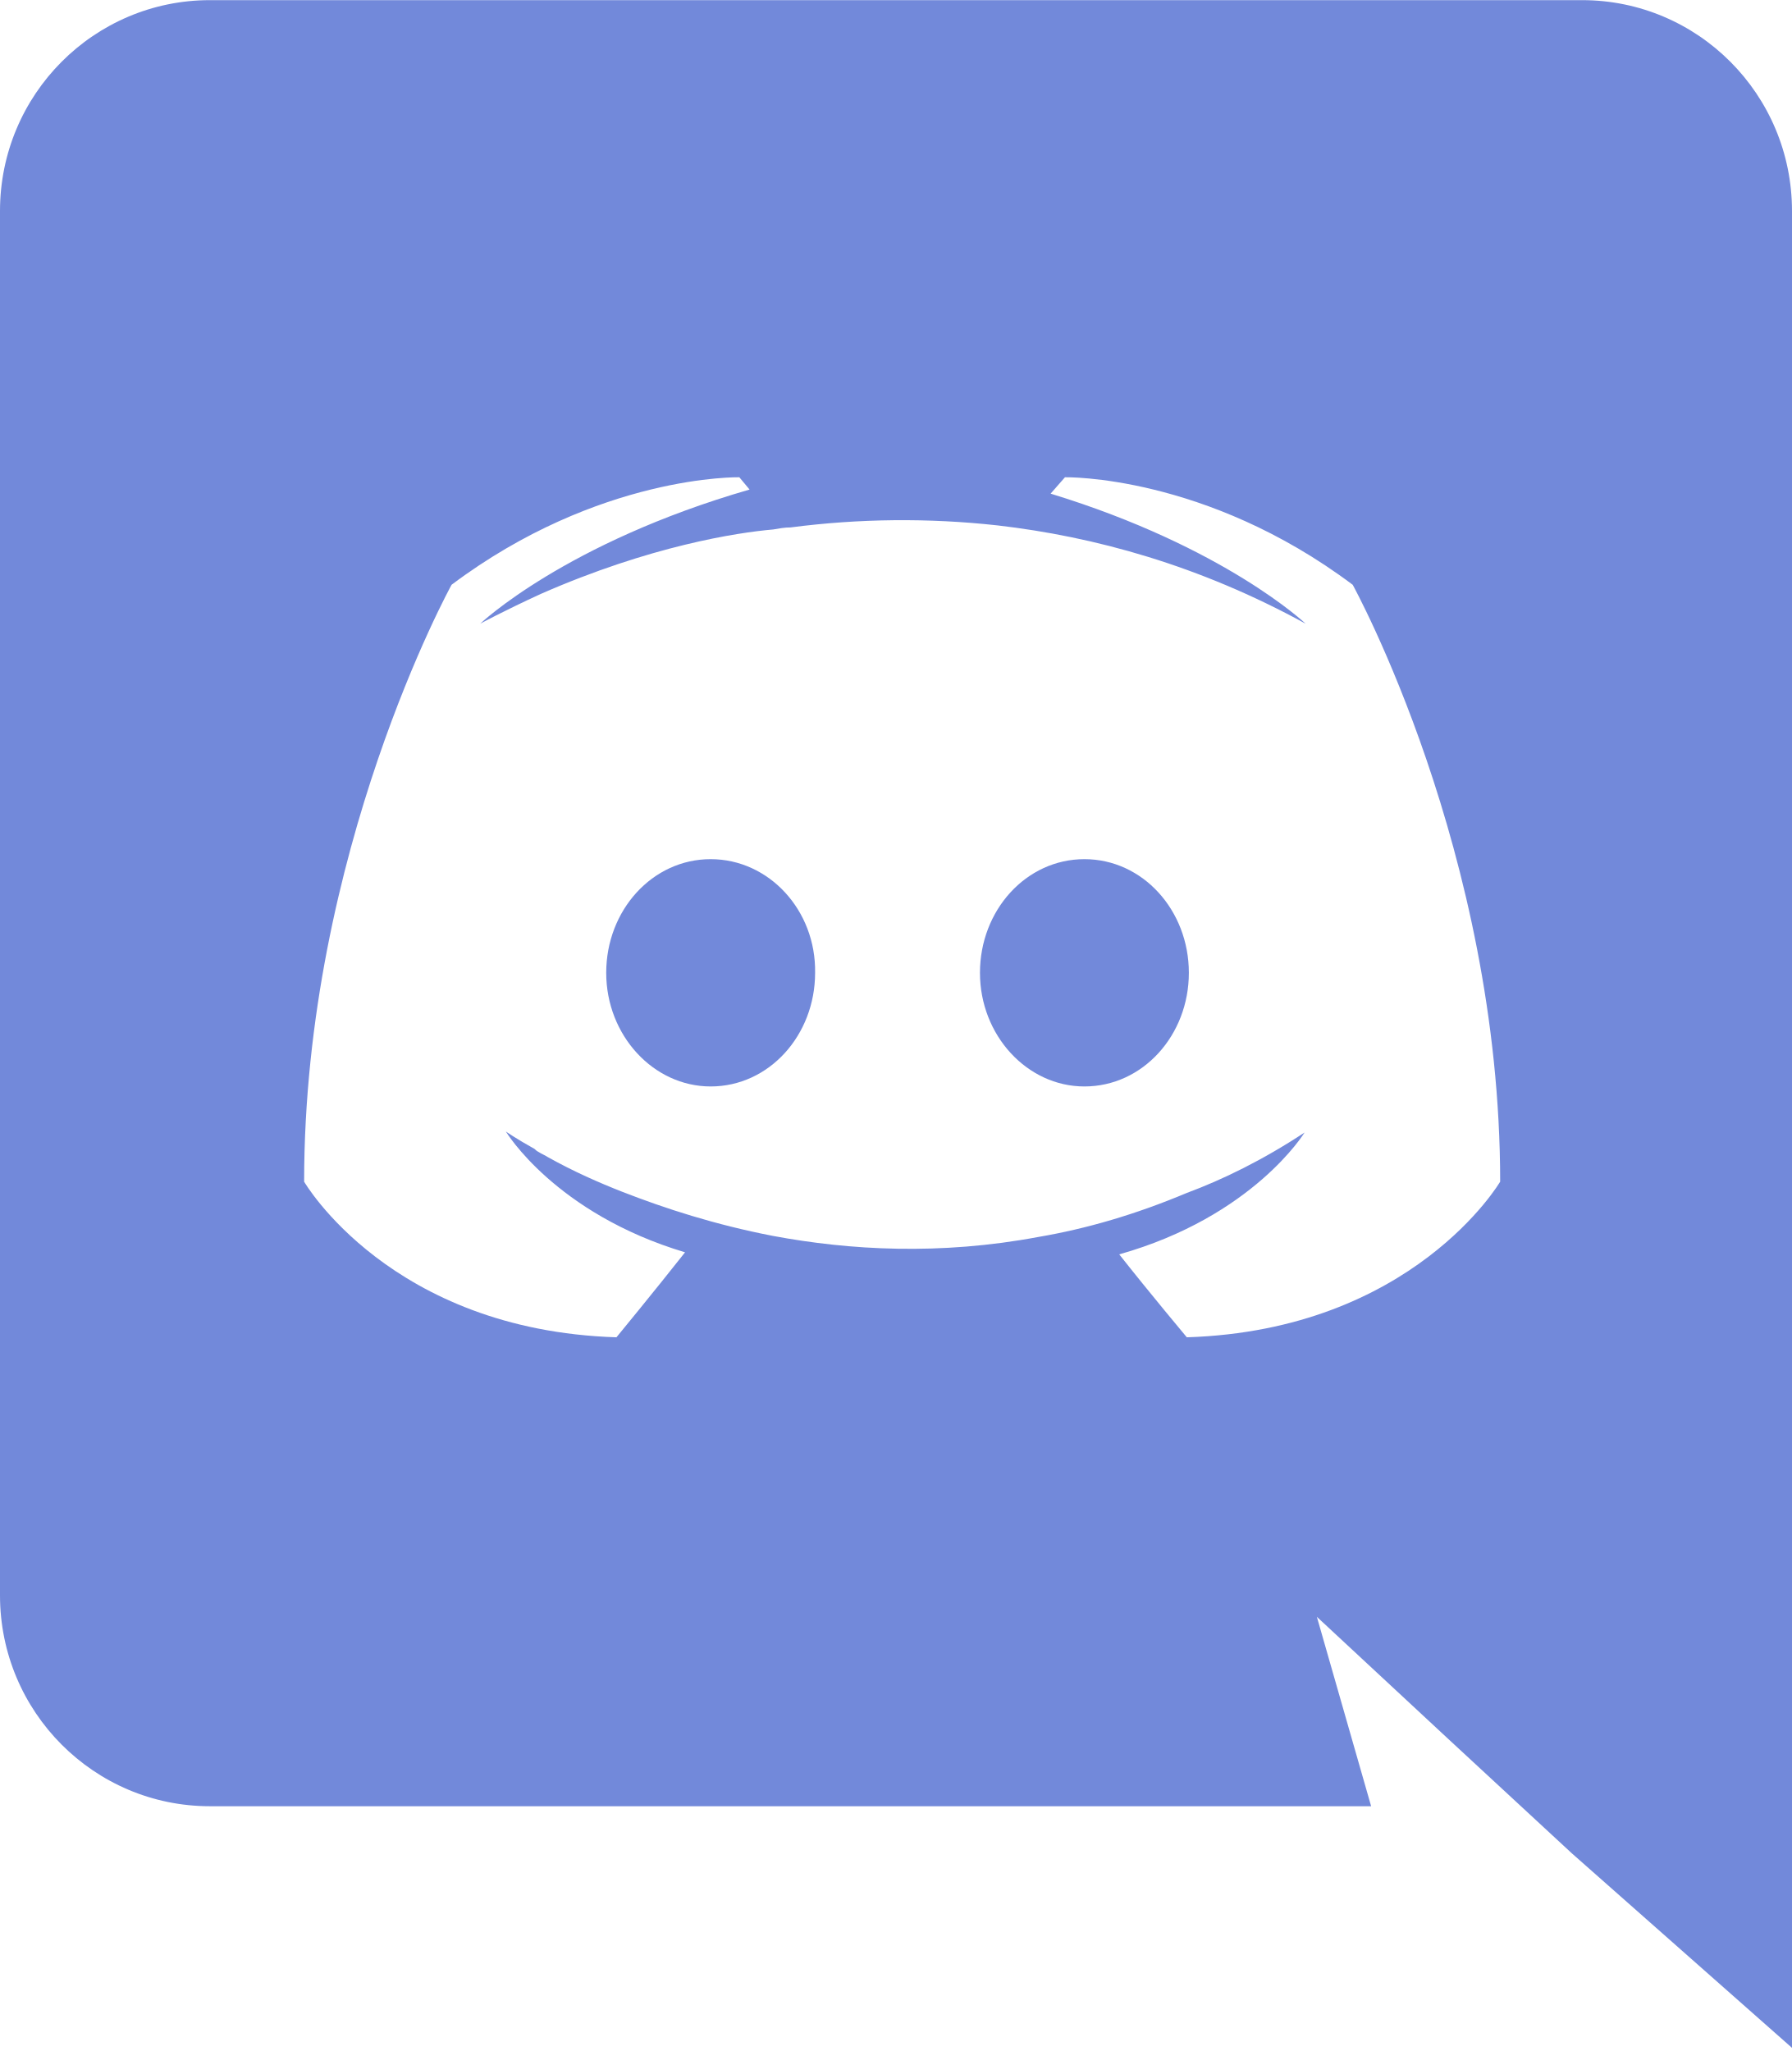
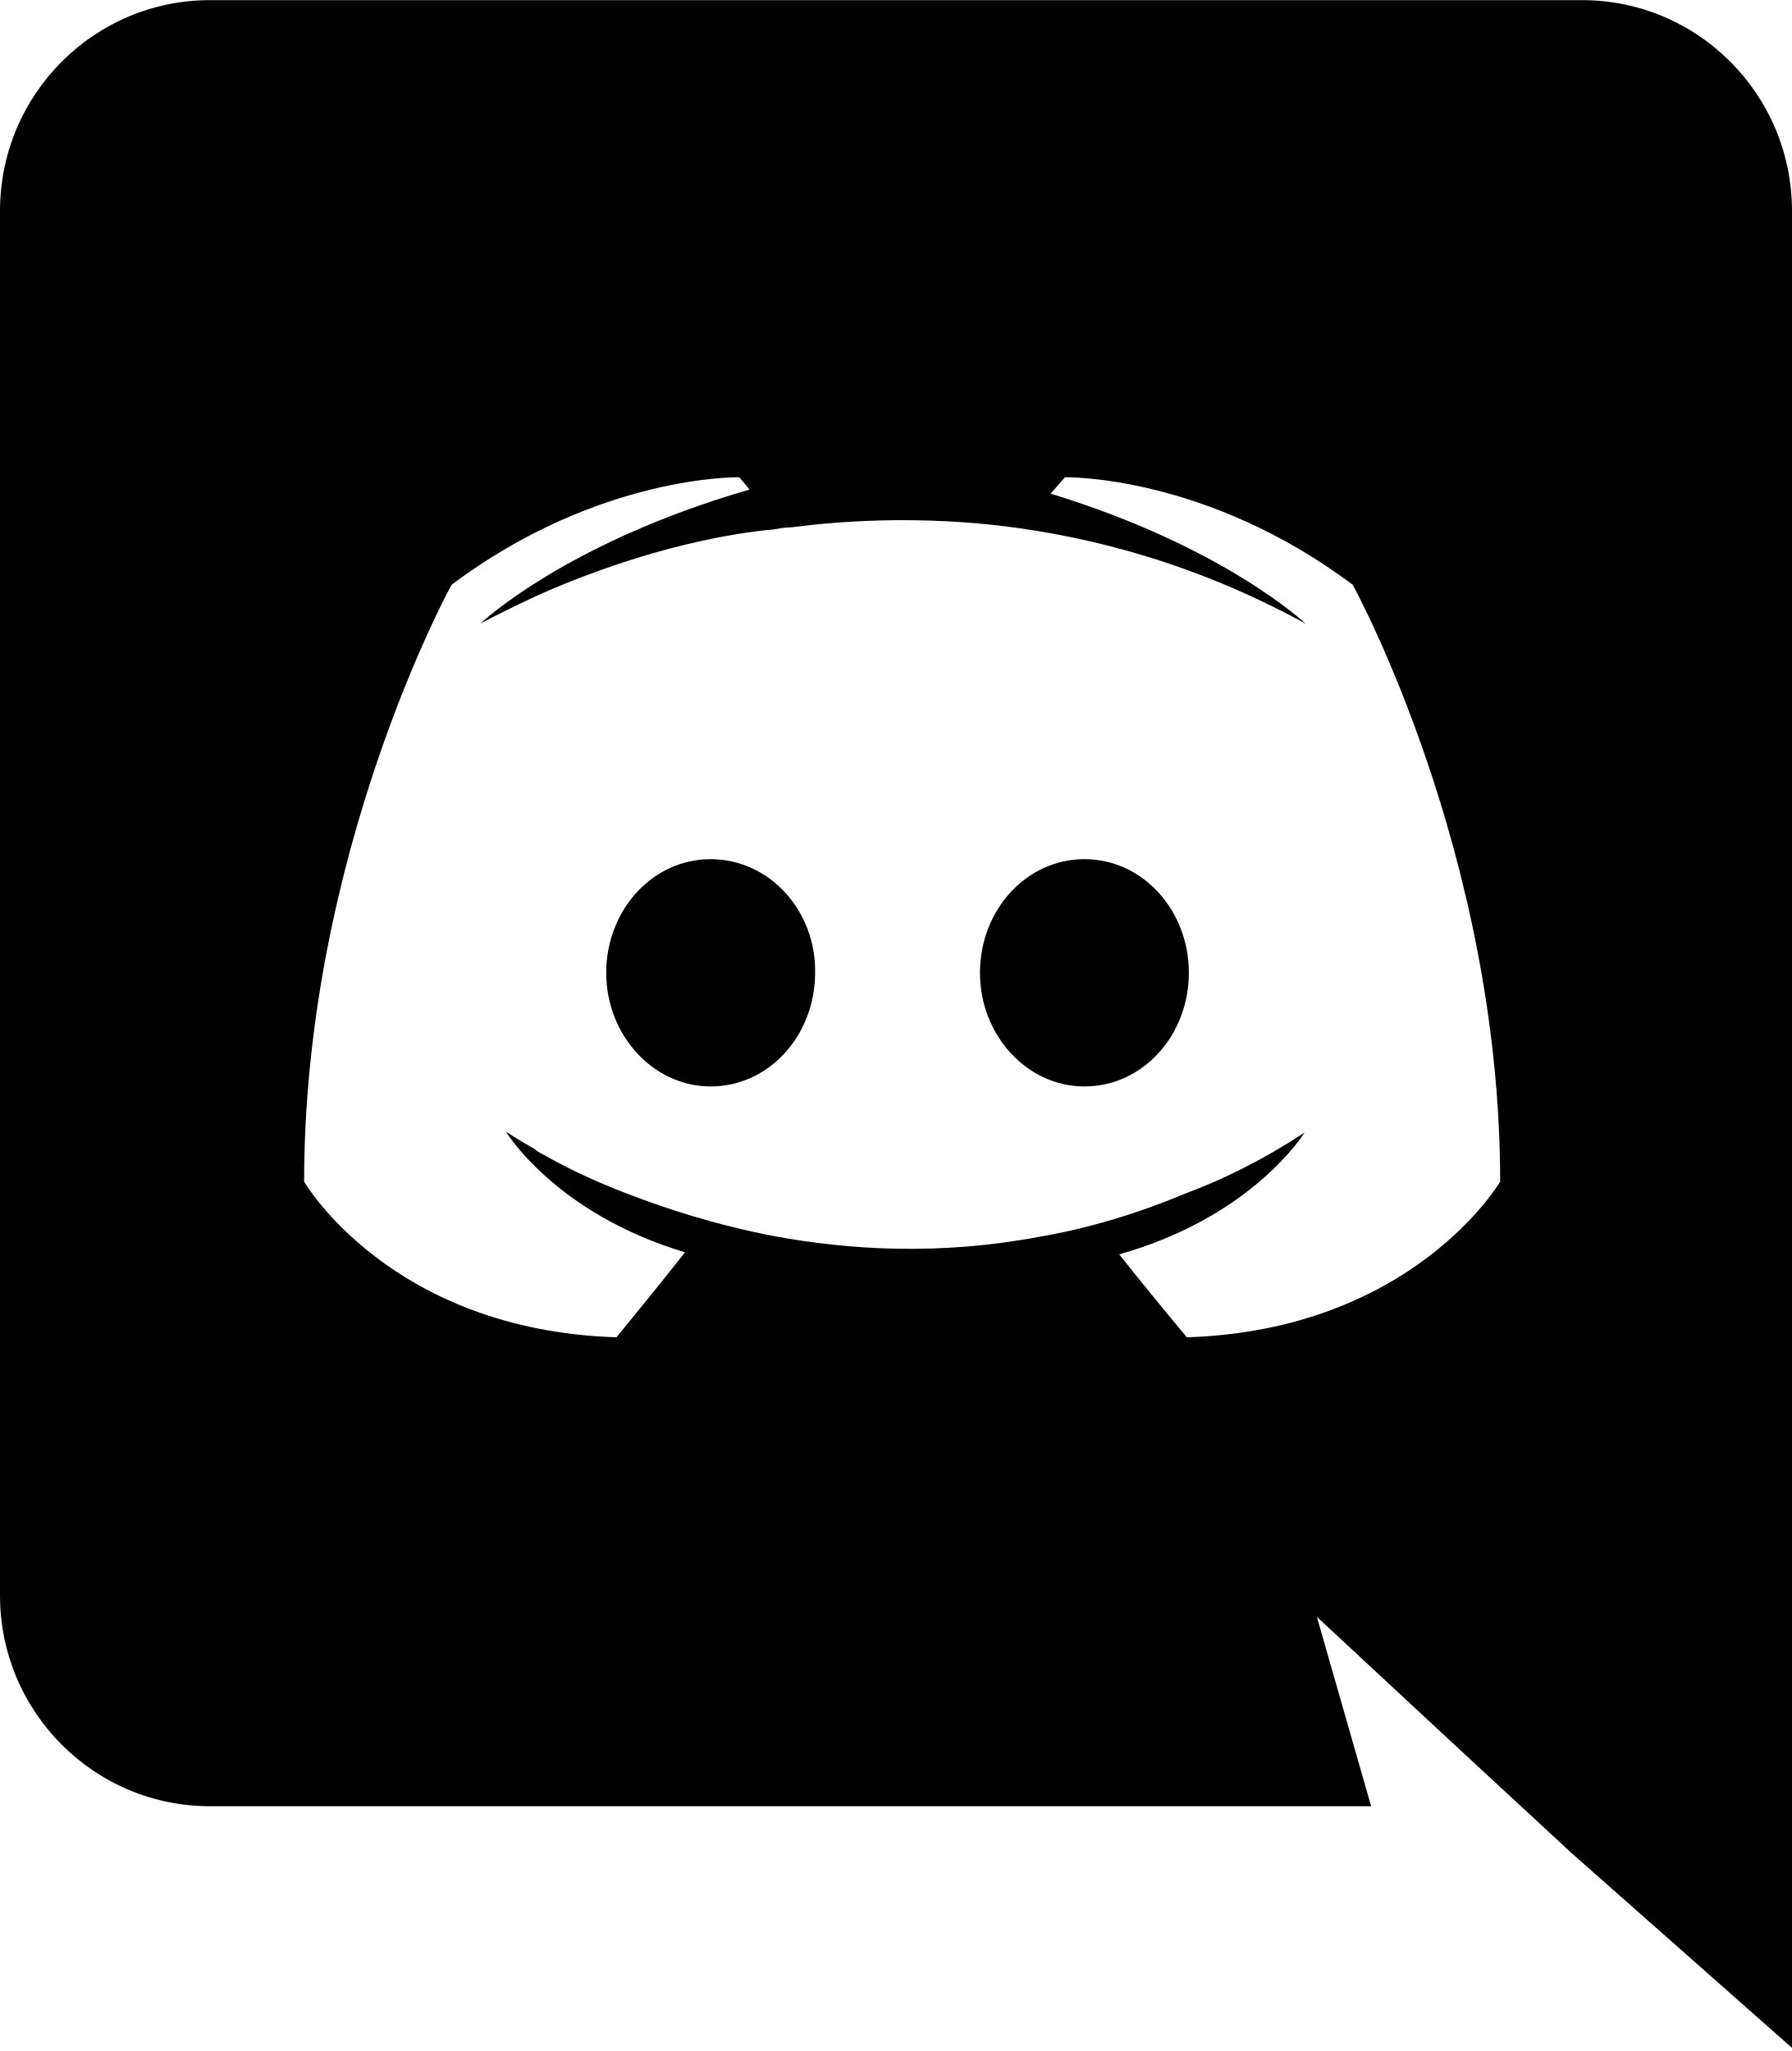
<svg xmlns="http://www.w3.org/2000/svg" width="2184" height="2500" viewBox="0 0 256 293" preserveAspectRatio="xMidYMid">
-   <path d="M226.011 0H29.99C13.459 0 0 13.458 0 30.135v197.778c0 16.677 13.458 30.135 29.989 30.135h165.888l-7.754-27.063 18.725 17.408 17.7 16.384L256 292.571V30.135C256 13.458 242.542 0 226.011 0zm-56.466 191.05s-5.266-6.291-9.655-11.85c19.164-5.413 26.478-17.408 26.478-17.408-5.998 3.95-11.703 6.73-16.823 8.63-7.314 3.073-14.336 5.12-21.211 6.291-14.044 2.633-26.917 1.902-37.888-.146-8.339-1.61-15.507-3.95-21.504-6.29-3.365-1.317-7.022-2.926-10.68-4.974-.438-.293-.877-.439-1.316-.732-.292-.146-.439-.292-.585-.438-2.633-1.463-4.096-2.487-4.096-2.487s7.022 11.703 25.6 17.261c-4.388 5.56-9.801 12.142-9.801 12.142-32.33-1.024-44.617-22.235-44.617-22.235 0-47.104 21.065-85.285 21.065-85.285 21.065-15.799 41.106-15.36 41.106-15.36l1.463 1.756C80.75 77.53 68.608 89.088 68.608 89.088s3.218-1.755 8.63-4.242c15.653-6.876 28.088-8.777 33.208-9.216.877-.147 1.609-.293 2.487-.293a123.776 123.776 0 0 1 29.55-.292c13.896 1.609 28.818 5.705 44.031 14.043 0 0-11.556-10.971-36.425-18.578l2.048-2.34s20.041-.44 41.106 15.36c0 0 21.066 38.18 21.066 85.284 0 0-12.435 21.211-44.764 22.235zm-68.023-68.316c-8.338 0-14.92 7.314-14.92 16.237 0 8.924 6.728 16.238 14.92 16.238 8.339 0 14.921-7.314 14.921-16.238.147-8.923-6.582-16.237-14.92-16.237m53.394 0c-8.339 0-14.922 7.314-14.922 16.237 0 8.924 6.73 16.238 14.922 16.238 8.338 0 14.92-7.314 14.92-16.238 0-8.923-6.582-16.237-14.92-16.237" fill="#7289DA" />
+   <path d="M226.011 0H29.99C13.459 0 0 13.458 0 30.135v197.778c0 16.677 13.458 30.135 29.989 30.135h165.888l-7.754-27.063 18.725 17.408 17.7 16.384L256 292.571V30.135C256 13.458 242.542 0 226.011 0zm-56.466 191.05s-5.266-6.291-9.655-11.85c19.164-5.413 26.478-17.408 26.478-17.408-5.998 3.95-11.703 6.73-16.823 8.63-7.314 3.073-14.336 5.12-21.211 6.291-14.044 2.633-26.917 1.902-37.888-.146-8.339-1.61-15.507-3.95-21.504-6.29-3.365-1.317-7.022-2.926-10.68-4.974-.438-.293-.877-.439-1.316-.732-.292-.146-.439-.292-.585-.438-2.633-1.463-4.096-2.487-4.096-2.487s7.022 11.703 25.6 17.261c-4.388 5.56-9.801 12.142-9.801 12.142-32.33-1.024-44.617-22.235-44.617-22.235 0-47.104 21.065-85.285 21.065-85.285 21.065-15.799 41.106-15.36 41.106-15.36l1.463 1.756C80.75 77.53 68.608 89.088 68.608 89.088s3.218-1.755 8.63-4.242c15.653-6.876 28.088-8.777 33.208-9.216.877-.147 1.609-.293 2.487-.293a123.776 123.776 0 0 1 29.55-.292c13.896 1.609 28.818 5.705 44.031 14.043 0 0-11.556-10.971-36.425-18.578l2.048-2.34s20.041-.44 41.106 15.36c0 0 21.066 38.18 21.066 85.284 0 0-12.435 21.211-44.764 22.235zm-68.023-68.316c-8.338 0-14.92 7.314-14.92 16.237 0 8.924 6.728 16.238 14.92 16.238 8.339 0 14.921-7.314 14.921-16.238.147-8.923-6.582-16.237-14.92-16.237m53.394 0c-8.339 0-14.922 7.314-14.922 16.237 0 8.924 6.73 16.238 14.922 16.238 8.338 0 14.92-7.314 14.92-16.238 0-8.923-6.582-16.237-14.92-16.237" fill="#000000" />
</svg>
